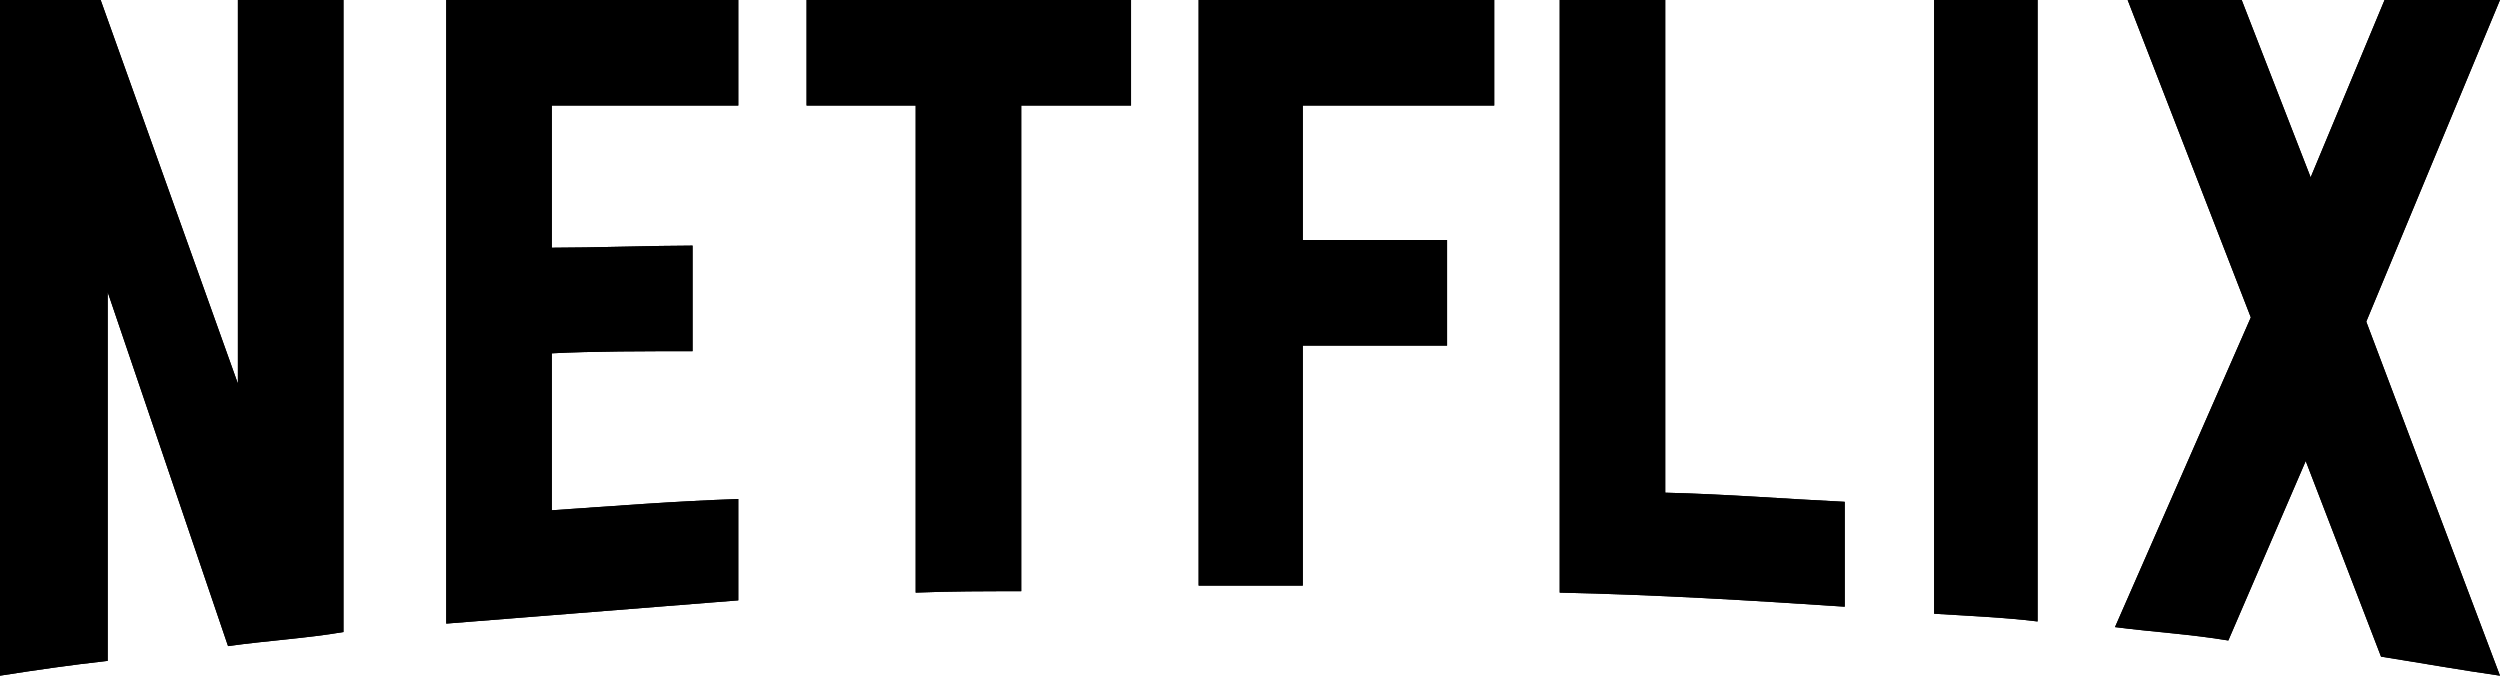
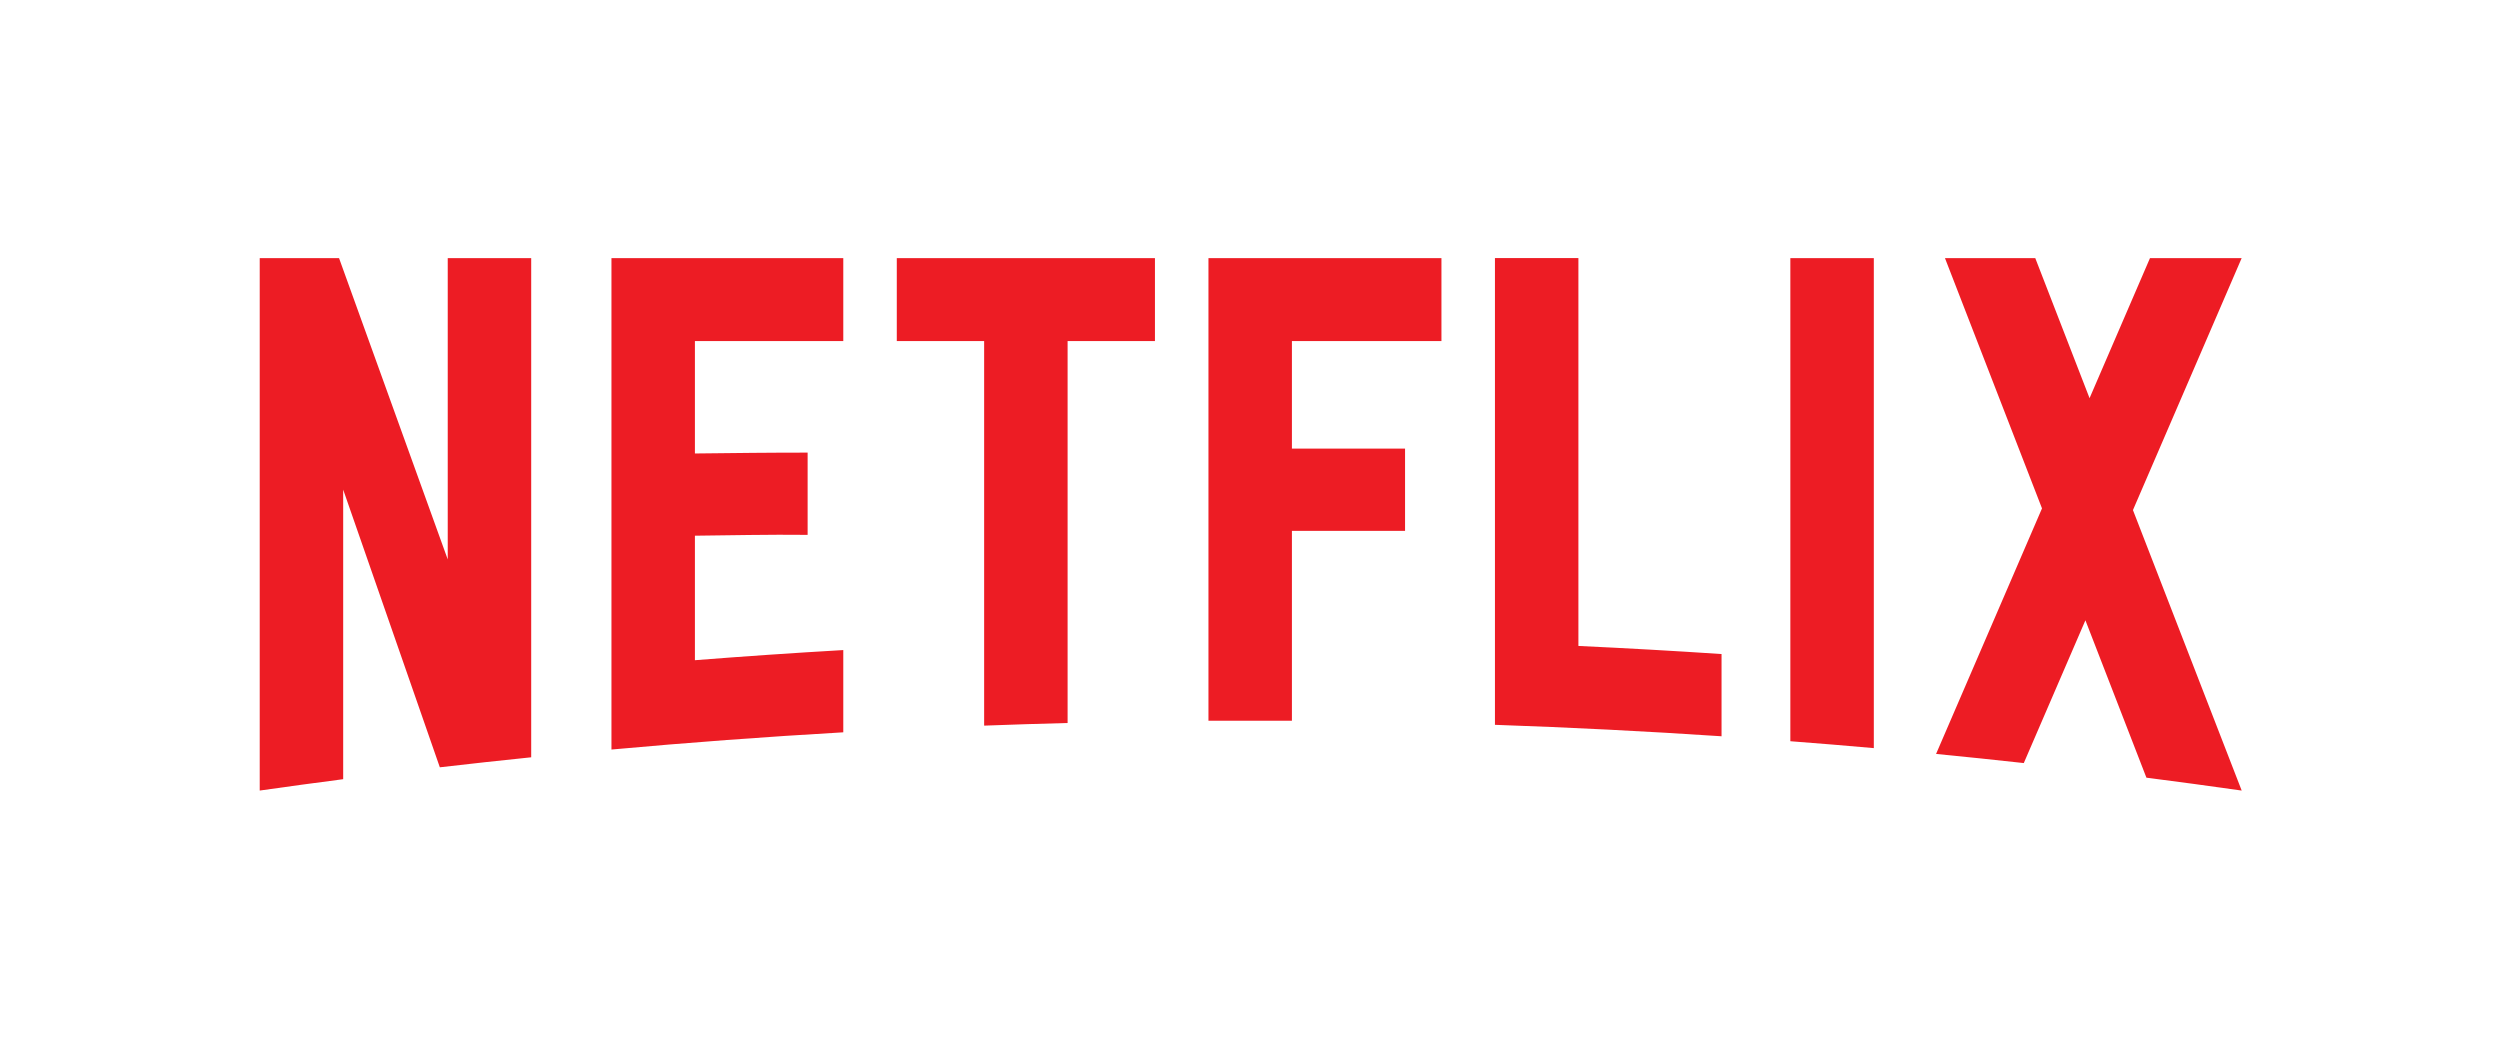
- <svg xmlns="http://www.w3.org/2000/svg" viewBox="0 0 111 30" version="1.1" aria-hidden="true" role="img" class="default-ltr-cache-1d568uk ev1dnif2">
-   <g>
-     <path d="M105.062,14.281 L110.999,30 C109.249,29.75 107.5,29.437 105.718,29.155 L102.374,20.469 L98.937,28.438 C97.25,28.156 95.593,28.062 93.906,27.843 L99.937,14.093 L94.468,-5.68434189e-14 L99.531,-5.68434189e-14 L102.593,7.874 L105.875,-5.68434189e-14 L110.999,-5.68434189e-14 L105.062,14.281 Z M90.469,-5.68434189e-14 L85.875,-5.68434189e-14 L85.875,27.25 C87.375,27.344 88.937,27.406 90.469,27.593 L90.469,-5.68434189e-14 Z M81.906,26.937 C77.719,26.656 73.531,26.406 69.25,26.312 L69.25,-5.68434189e-14 L73.937,-5.68434189e-14 L73.937,21.875 C76.625,21.937 79.312,22.156 81.906,22.28 L81.906,26.937 Z M64.25,10.656 L64.25,15.344 L57.844,15.344 L57.844,26 L53.219,26 L53.219,-5.68434189e-14 L66.344,-5.68434189e-14 L66.344,4.687 L57.844,4.687 L57.844,10.656 L64.25,10.656 Z M45.344,4.687 L45.344,26.25 C43.781,26.25 42.188,26.25 40.656,26.312 L40.656,4.687 L35.812,4.687 L35.812,-5.68434189e-14 L50.218,-5.68434189e-14 L50.218,4.687 L45.344,4.687 Z M30.75,15.593 C28.688,15.593 26.25,15.593 24.5,15.688 L24.5,22.656 C27.25,22.468 30,22.25 32.781,22.156 L32.781,26.656 L19.813,27.688 L19.813,-5.68434189e-14 L32.781,-5.68434189e-14 L32.781,4.687 L24.5,4.687 L24.5,10.999 C26.313,10.999 29.094,10.905 30.75,10.905 L30.75,15.593 Z M4.781,12.968 L4.781,29.343 C3.094,29.531 1.593,29.75 0,30 L0,-5.68434189e-14 L4.469,-5.68434189e-14 L10.562,17.032 L10.562,-5.68434189e-14 L15.25,-5.68434189e-14 L15.25,28.062 C13.594,28.344 11.906,28.438 10.125,28.687 L4.781,12.968 Z" />
-     <path d="M105.062,14.281 L110.999,30 C109.249,29.75 107.5,29.437 105.718,29.155 L102.374,20.469 L98.937,28.438 C97.25,28.156 95.593,28.062 93.906,27.843 L99.937,14.093 L94.468,-5.68434189e-14 L99.531,-5.68434189e-14 L102.593,7.874 L105.875,-5.68434189e-14 L110.999,-5.68434189e-14 L105.062,14.281 Z M90.469,-5.68434189e-14 L85.875,-5.68434189e-14 L85.875,27.25 C87.375,27.344 88.937,27.406 90.469,27.593 L90.469,-5.68434189e-14 Z M81.906,26.937 C77.719,26.656 73.531,26.406 69.25,26.312 L69.25,-5.68434189e-14 L73.937,-5.68434189e-14 L73.937,21.875 C76.625,21.937 79.312,22.156 81.906,22.28 L81.906,26.937 Z M64.25,10.656 L64.25,15.344 L57.844,15.344 L57.844,26 L53.219,26 L53.219,-5.68434189e-14 L66.344,-5.68434189e-14 L66.344,4.687 L57.844,4.687 L57.844,10.656 L64.25,10.656 Z M45.344,4.687 L45.344,26.25 C43.781,26.25 42.188,26.25 40.656,26.312 L40.656,4.687 L35.812,4.687 L35.812,-5.68434189e-14 L50.218,-5.68434189e-14 L50.218,4.687 L45.344,4.687 Z M30.75,15.593 C28.688,15.593 26.25,15.593 24.5,15.688 L24.5,22.656 C27.25,22.468 30,22.25 32.781,22.156 L32.781,26.656 L19.813,27.688 L19.813,-5.68434189e-14 L32.781,-5.68434189e-14 L32.781,4.687 L24.5,4.687 L24.5,10.999 C26.313,10.999 29.094,10.905 30.75,10.905 L30.75,15.593 Z M4.781,12.968 L4.781,29.343 C3.094,29.531 1.593,29.75 0,30 L0,-5.68434189e-14 L4.469,-5.68434189e-14 L10.562,17.032 L10.562,-5.68434189e-14 L15.25,-5.68434189e-14 L15.25,28.062 C13.594,28.344 11.906,28.438 10.125,28.687 L4.781,12.968 Z" />
+ <svg xmlns="http://www.w3.org/2000/svg" height="100%" style="fill-rule:evenodd;clip-rule:evenodd;stroke-linejoin:round;stroke-miterlimit:2;" version="1.1" viewBox="0 0 7500 3146" width="100%" xml:space="preserve">
+   <g transform="matrix(4.16667,0,0,4.16667,0,0)">
+     <path d="M1136.45,185.802L1076.36,185.802L1076.36,521.872C1130.97,523.751 1185.35,526.506 1239.51,530.117L1239.51,470.908C1205.25,468.623 1170.9,466.686 1136.45,465.082L1136.45,185.802ZM1614,185.836L1547.99,185.836L1504.48,286.687L1465.39,185.836L1400.37,185.836L1470.24,366.043L1393.97,542.832C1415.07,544.89 1436.11,547.086 1457.13,549.406L1501.49,446.615L1545.42,559.927C1568.3,562.869 1591.12,565.939 1613.9,569.19L1614,569.151L1535.72,367.26L1614,185.836ZM870.087,518.935L930.18,518.922L930.18,382.218L1011.64,382.218L1011.64,323.009L930.18,323.009L930.18,245.581L1037.84,245.581L1037.84,185.839L870.087,185.839L870.087,518.935ZM645.688,245.577L708.581,245.577L708.581,522.456C728.577,521.7 748.614,521.078 768.672,520.553L768.672,245.577L831.562,245.577L831.562,185.836L645.688,185.836L645.688,245.577ZM440.248,539.664C495.633,534.631 551.273,530.483 607.166,527.264L607.166,468.048C571.455,470.112 535.845,472.556 500.339,475.348L500.339,385.707C523.636,385.475 554.313,384.764 581.49,385.102L581.49,325.888C559.778,325.835 524.882,326.191 500.339,326.505L500.339,245.581L607.166,245.581L607.166,185.839L440.248,185.839L440.248,539.664ZM322.372,402.781L244.107,185.836L186.997,185.836L186.997,569.198C206.989,566.352 227.019,563.627 247.088,561.013L247.088,352.542L316.679,552.453C338.567,549.915 360.494,547.511 382.464,545.251L382.464,185.836L322.372,185.836L322.372,402.781ZM1289.05,533.682C1309.11,535.217 1329.14,536.864 1349.15,538.644L1349.15,185.836L1289.05,185.836L1289.05,533.682Z" style="fill:rgb(237,28,36);fill-rule:nonzero;" />
  </g>
</svg>
